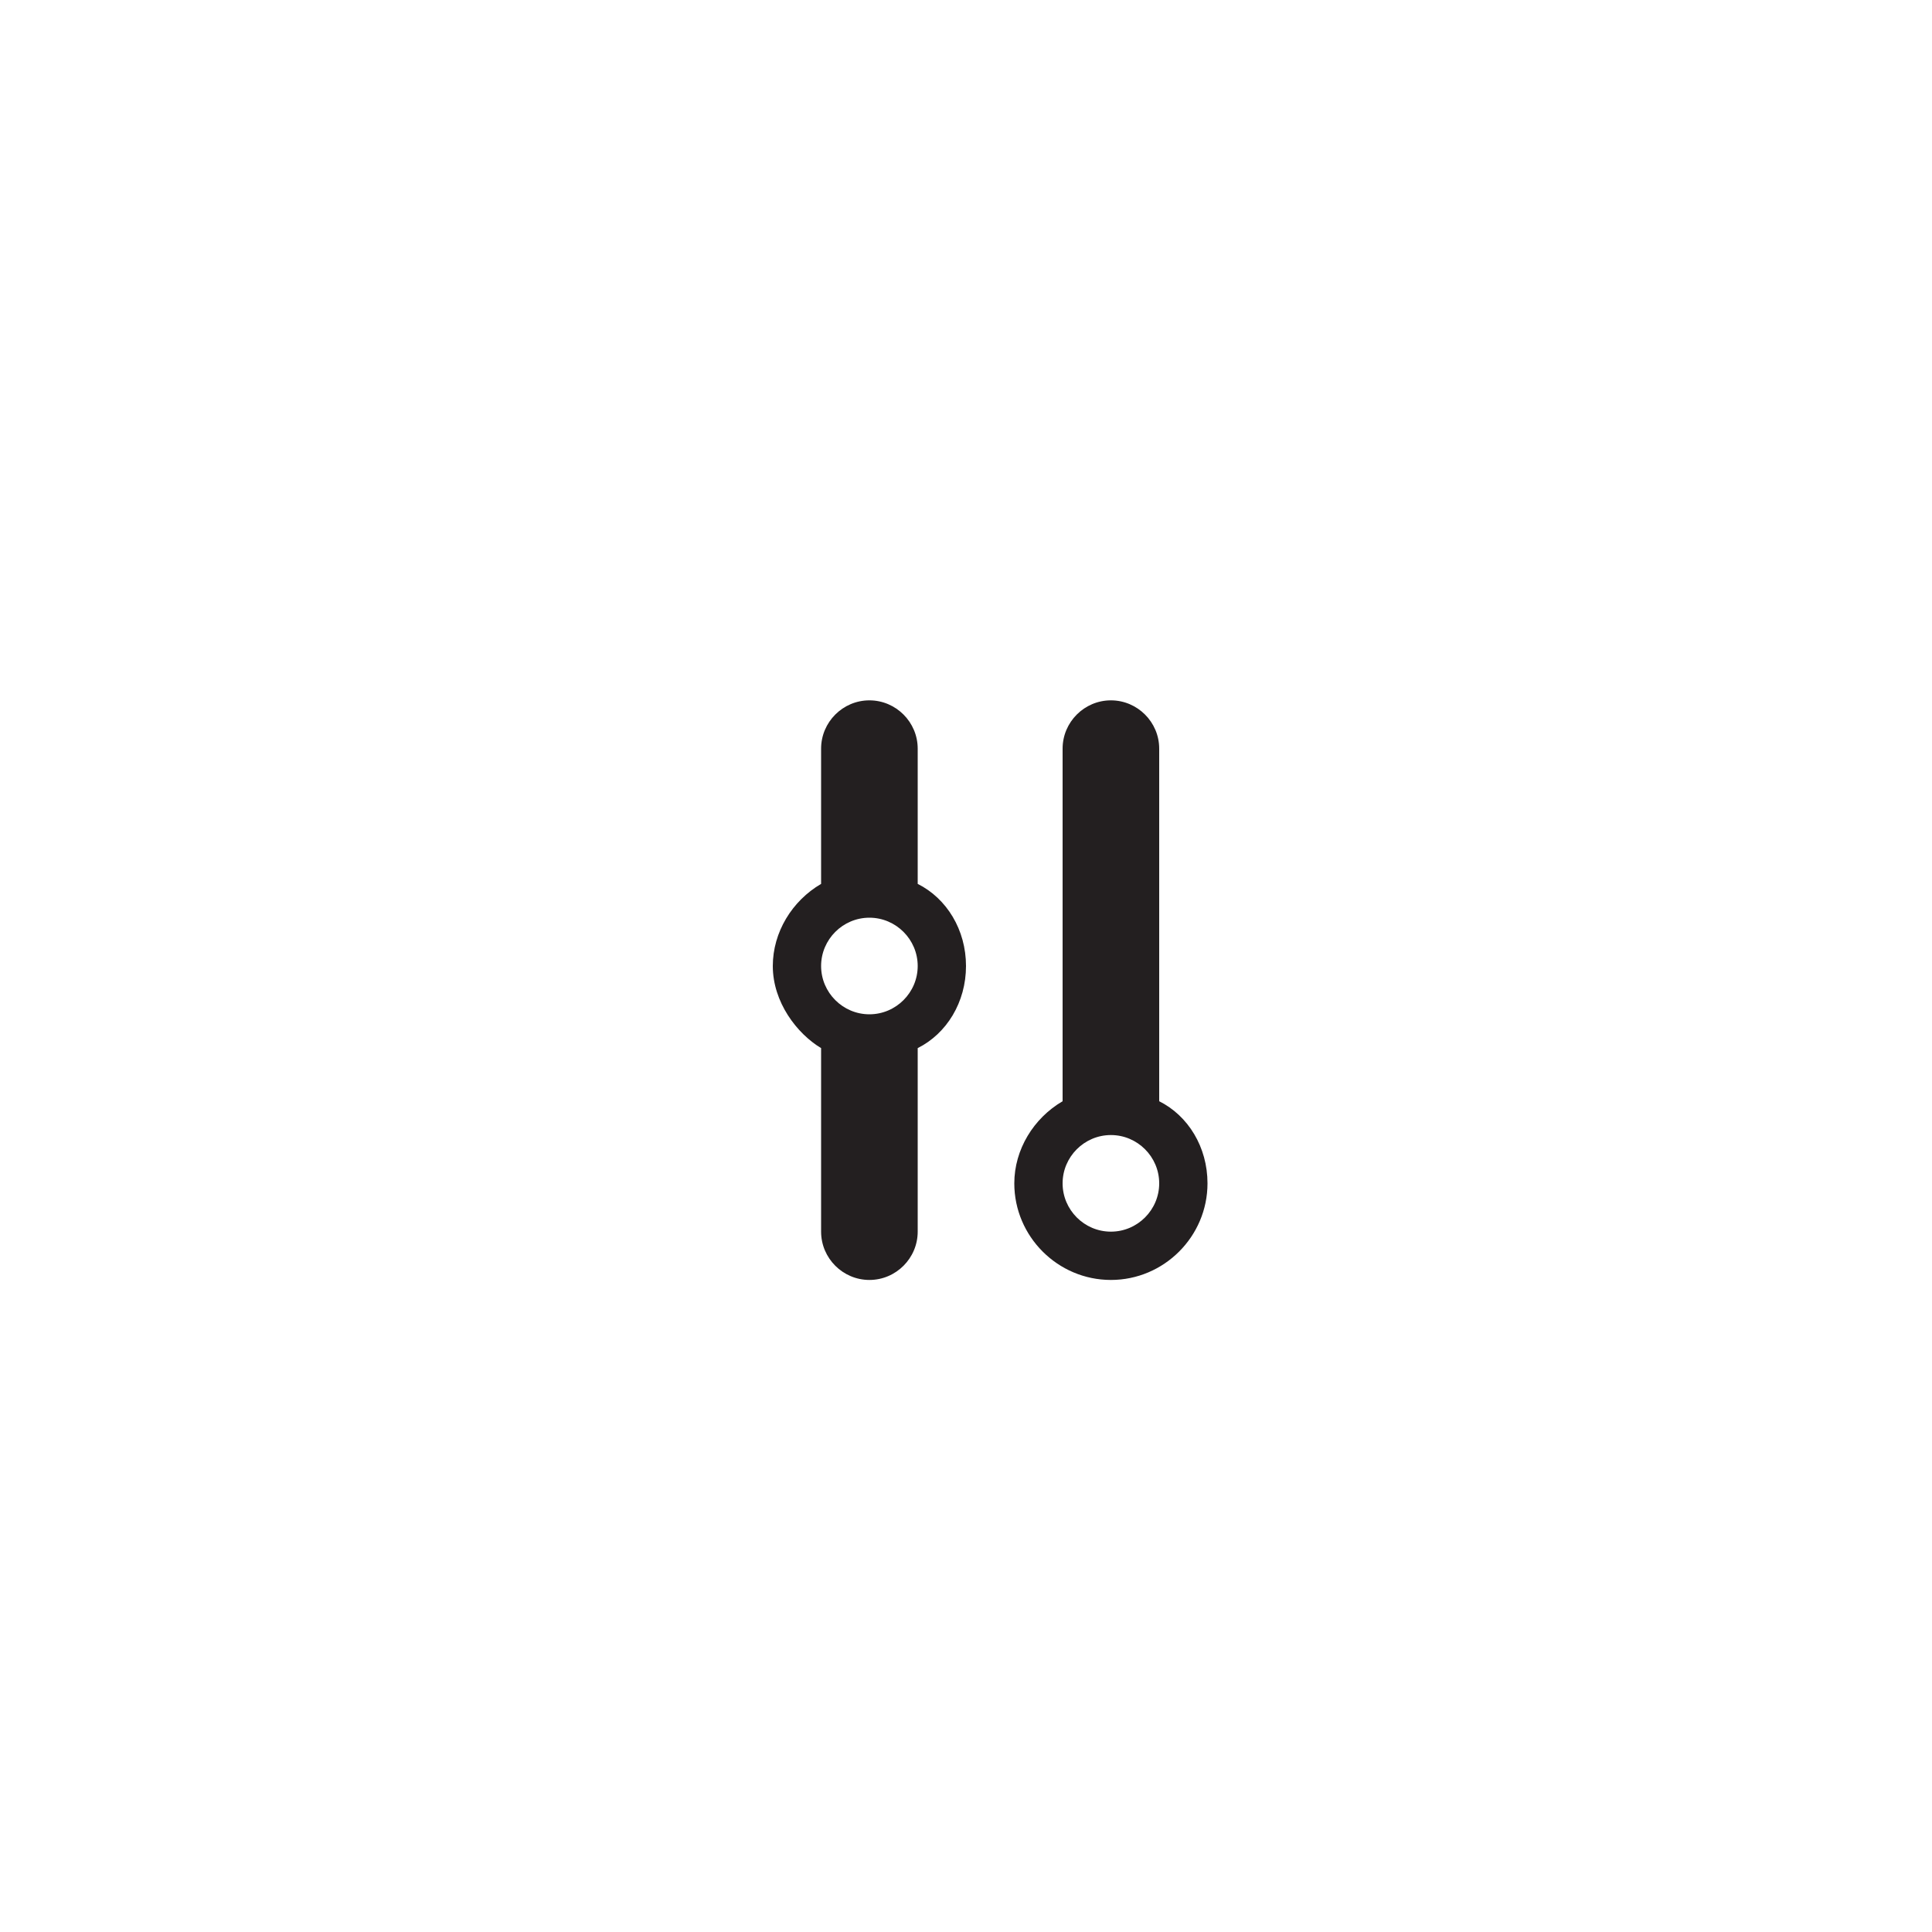
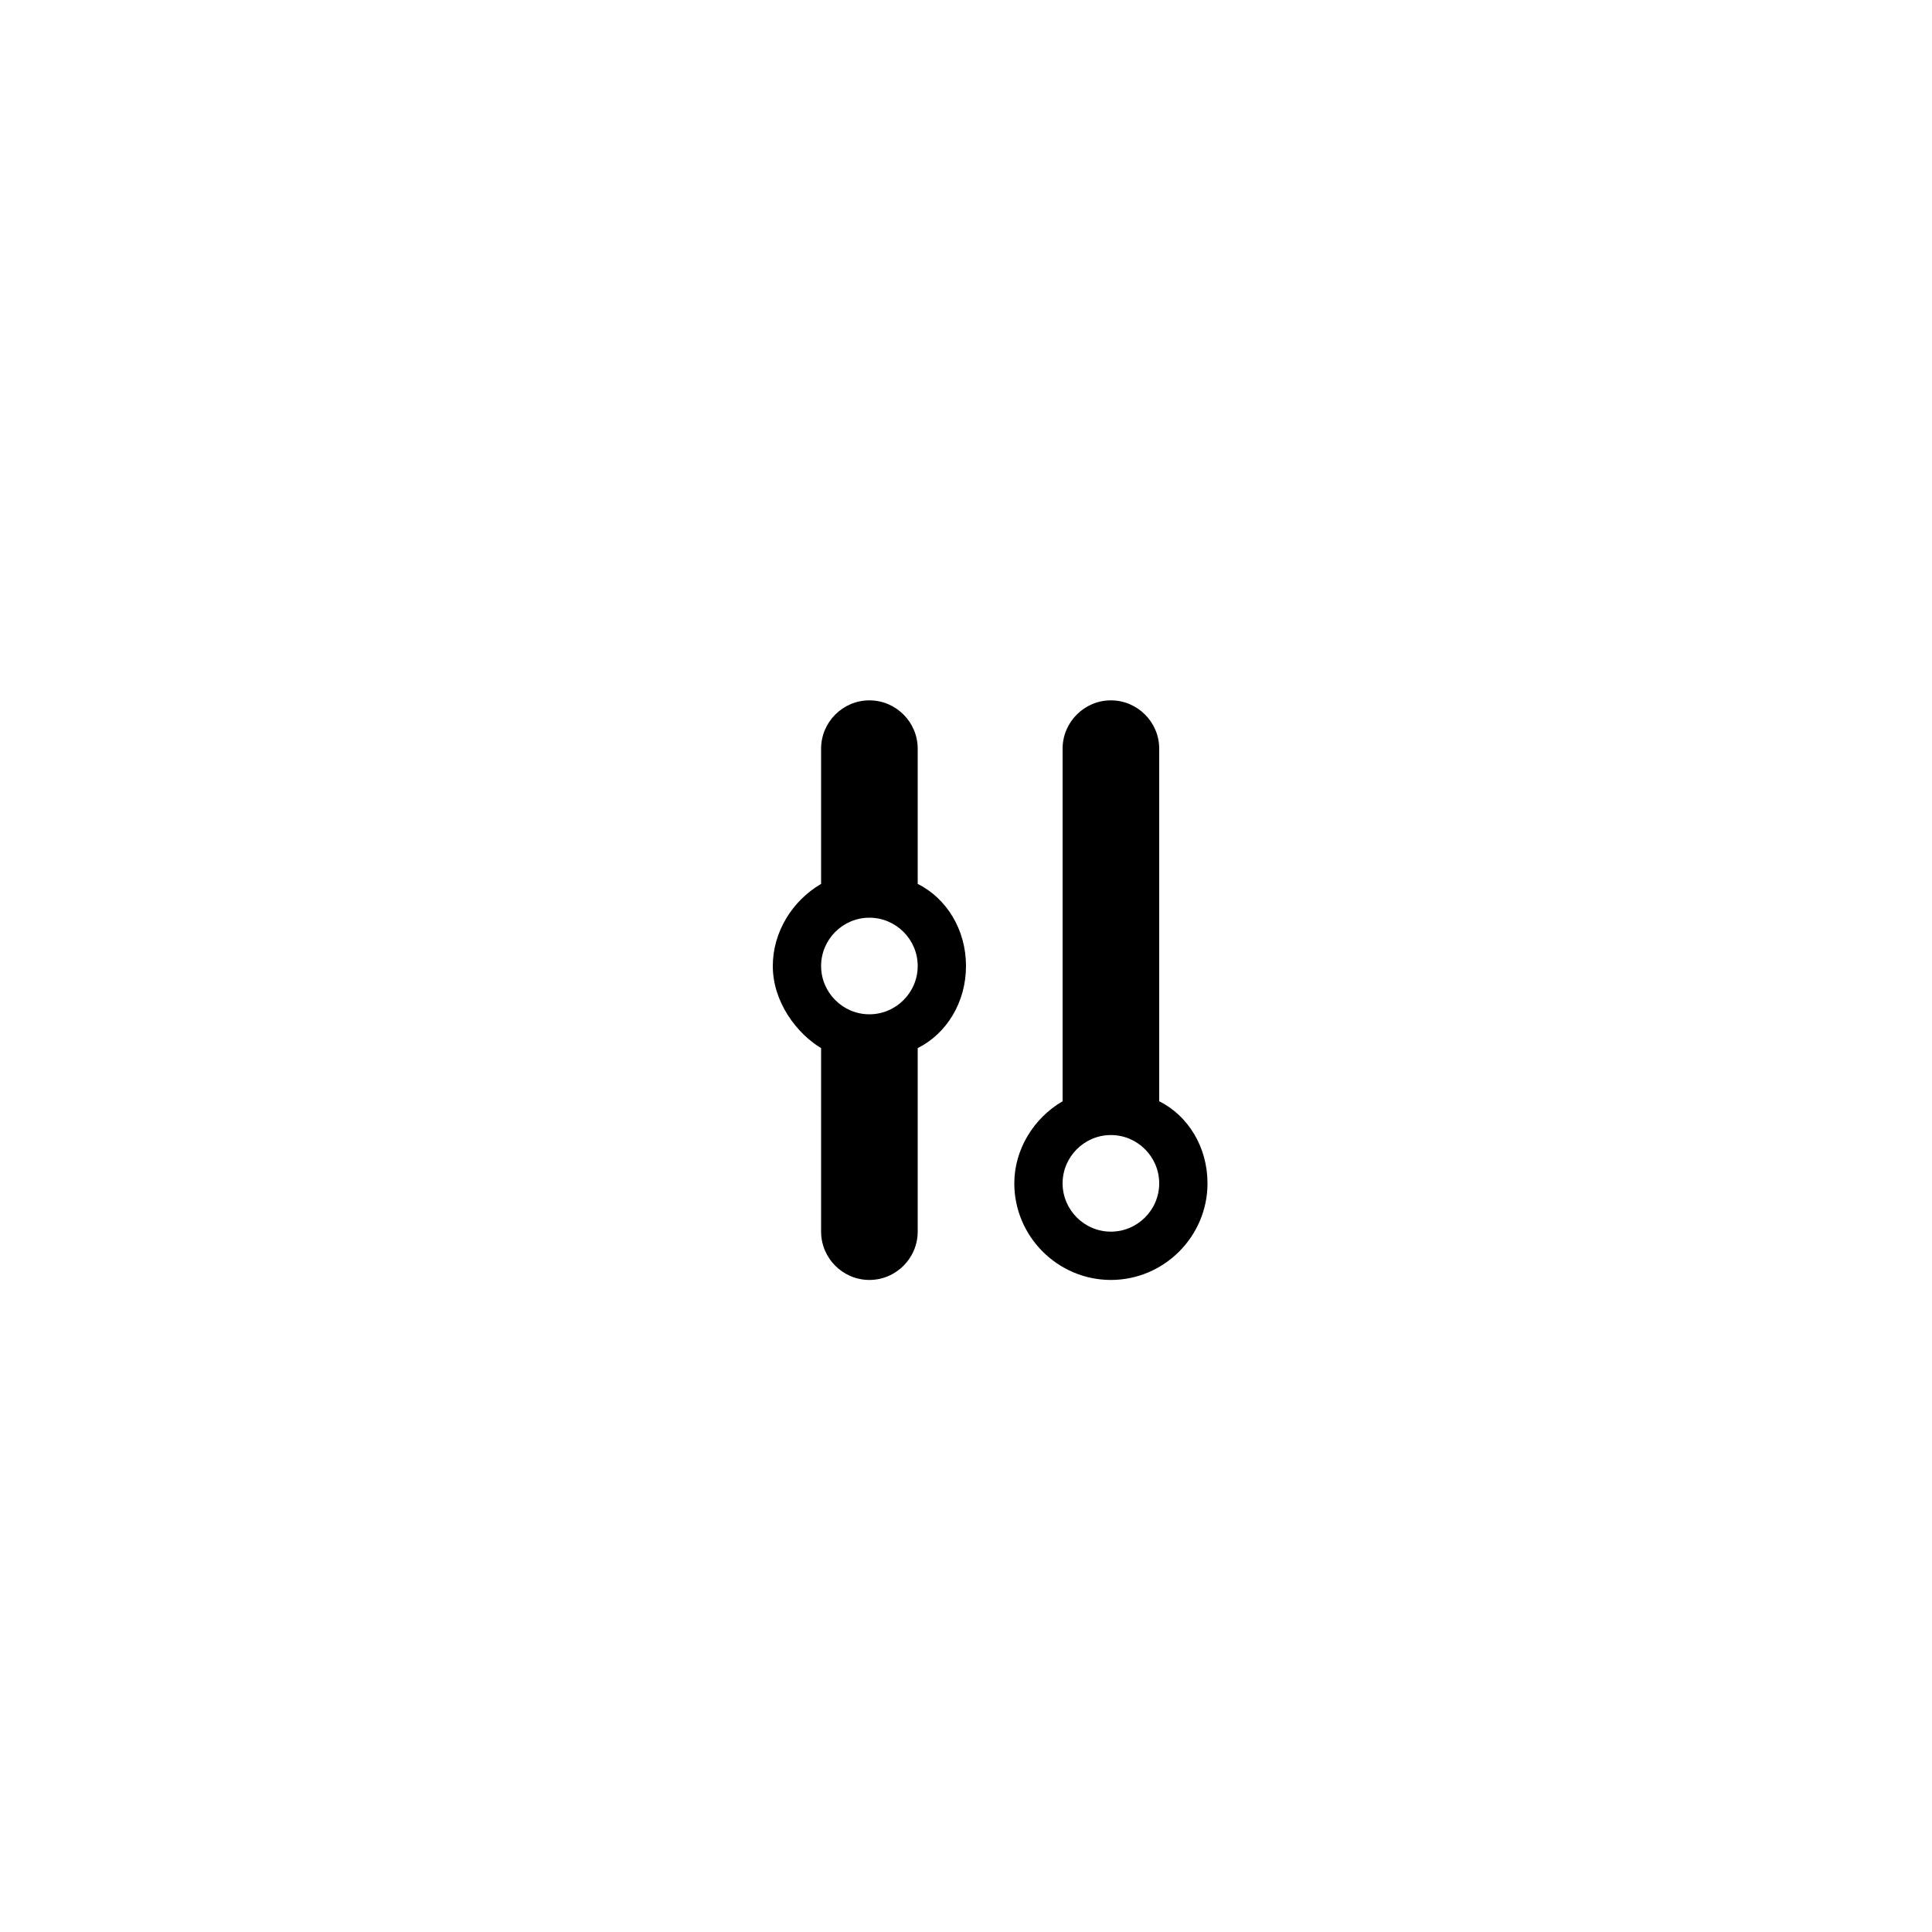
<svg xmlns="http://www.w3.org/2000/svg" viewBox="0 0 80 80">
-   <path fill="#231F20" d="M40 40c0-1.5-.8-2.8-2-3.4V31c0-1.1-.9-2-2-2s-2 .9-2 2v5.6c-1.2.7-2 2-2 3.4 0 1.5 1 2.8 2 3.4V51c0 1.1.9 2 2 2s2-.9 2-2v-7.6c1.2-.6 2-1.9 2-3.4zm-4 2c-1.1 0-2-.9-2-2s.9-2 2-2 2 .9 2 2-.9 2-2 2zm12 3.6V31c0-1.1-.9-2-2-2s-2 .9-2 2v14.6c-1.2.7-2 2-2 3.4 0 2.2 1.8 4 4 4s4-1.8 4-4c0-1.5-.8-2.8-2-3.4zM46 51c-1.1 0-2-.9-2-2s.9-2 2-2 2 .9 2 2-.9 2-2 2z" />
+   <path d="M40 40c0-1.5-.8-2.8-2-3.4V31c0-1.1-.9-2-2-2s-2 .9-2 2v5.6c-1.2.7-2 2-2 3.4 0 1.5 1 2.8 2 3.4V51c0 1.1.9 2 2 2s2-.9 2-2v-7.6c1.2-.6 2-1.9 2-3.4zm-4 2c-1.1 0-2-.9-2-2s.9-2 2-2 2 .9 2 2-.9 2-2 2zm12 3.6V31c0-1.1-.9-2-2-2s-2 .9-2 2v14.6c-1.2.7-2 2-2 3.4 0 2.2 1.8 4 4 4s4-1.8 4-4c0-1.5-.8-2.8-2-3.4zM46 51c-1.1 0-2-.9-2-2s.9-2 2-2 2 .9 2 2-.9 2-2 2z" />
</svg>
